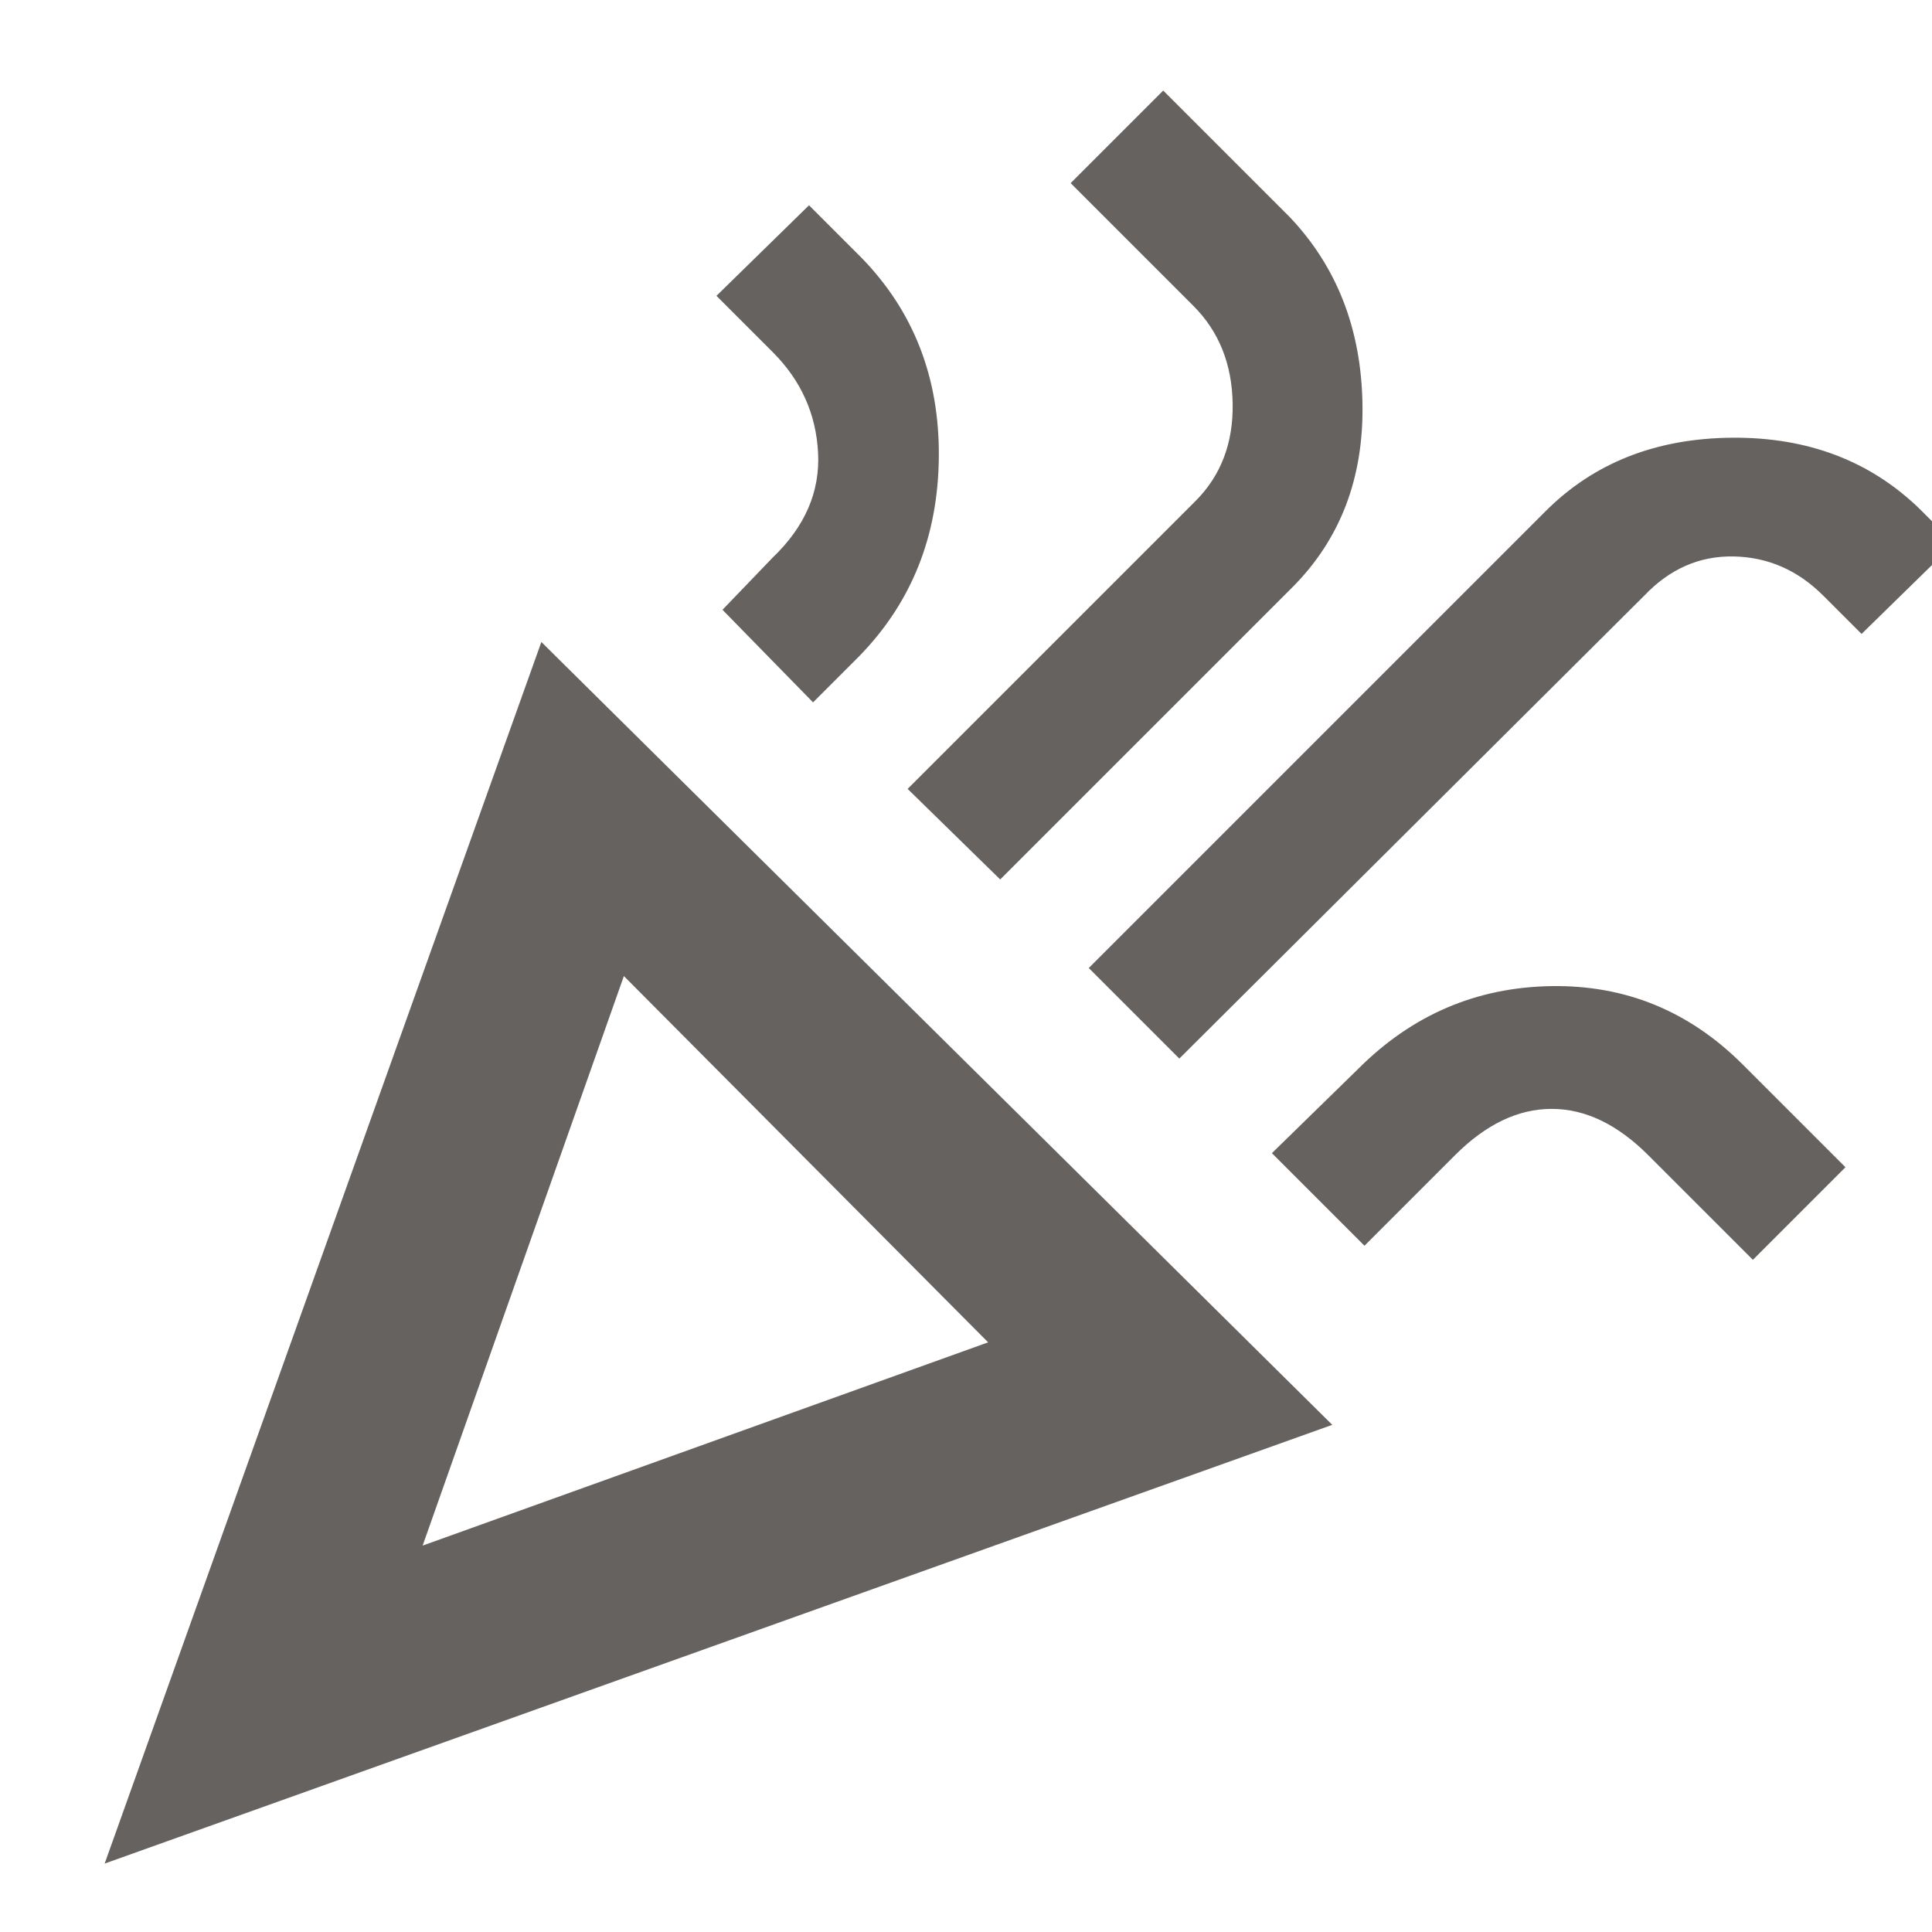
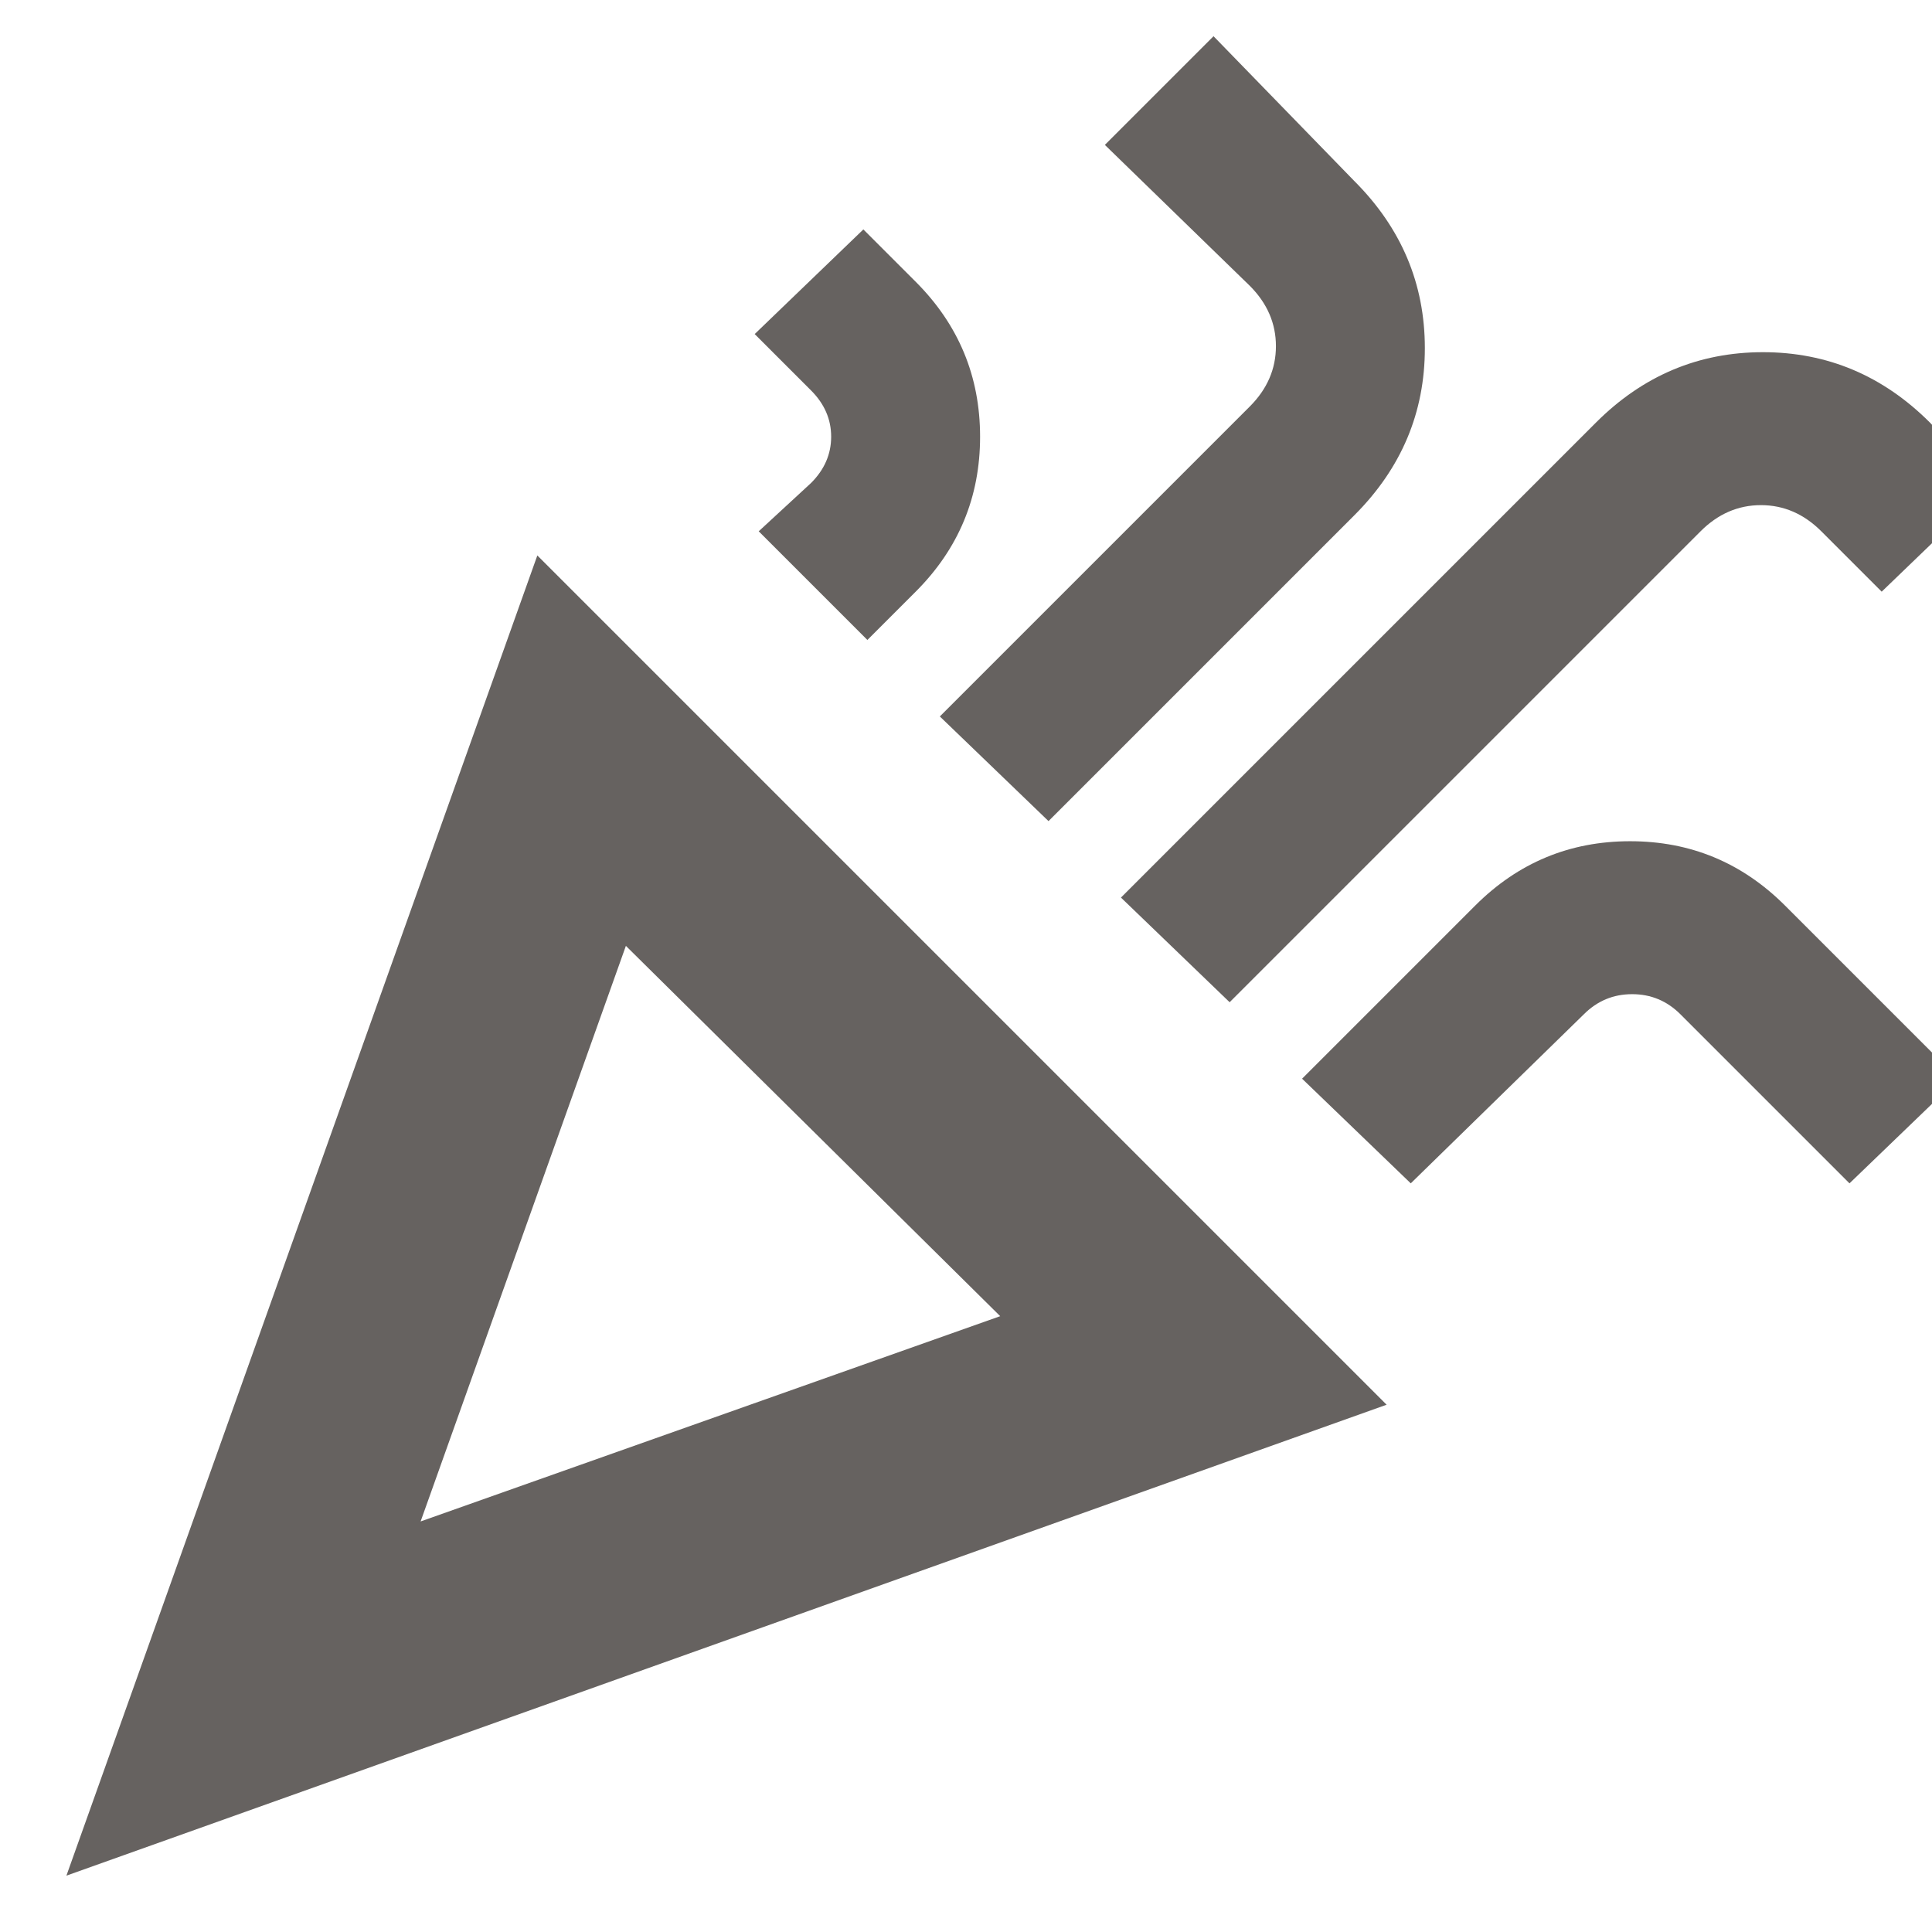
- <svg xmlns="http://www.w3.org/2000/svg" height="48" width="48" fill="#666260">
-   <path d="M2.6 46.3 13.45 15.95 33.1 35.4ZM10.5 38.4 24.55 33.35 15.5 24.25ZM29.3 26.3 27.05 24.05 38.4 12.7Q40.2 10.9 43.025 10.875Q45.85 10.85 47.7 12.65L48.55 13.5L46.25 15.75L45.3 14.8Q44.35 13.85 43.075 13.825Q41.8 13.8 40.85 14.8ZM20.2 17.45 17.95 15.15 19.2 13.85Q20.4 12.7 20.325 11.25Q20.25 9.8 19.2 8.75L17.8 7.35L20.1 5.1L21.4 6.4Q23.35 8.4 23.325 11.35Q23.3 14.3 21.35 16.3ZM24.85 21.85 22.55 19.6 29.7 12.45Q30.65 11.5 30.625 10.025Q30.6 8.55 29.65 7.6L26.6 4.55L28.9 2.25L32.05 5.4Q33.8 7.25 33.85 10.025Q33.9 12.8 32.1 14.6ZM33.9 30.95 31.6 28.65 33.75 26.55Q35.75 24.55 38.525 24.5Q41.3 24.45 43.3 26.45L45.85 29L43.55 31.3L40.95 28.7Q39.8 27.55 38.55 27.55Q37.3 27.55 36.15 28.7ZM10.5 38.4Z" />
+ <svg xmlns="http://www.w3.org/2000/svg" height="24" width="24" fill="#666260">
+   <path d="m.825 23.3 5.85-16.4 10.55 10.55Zm4.4-4.4 7.2-2.55-4.65-4.6Zm10.05-6.45-1.35-1.3 5.9-5.9q.875-.875 2.075-.875 1.2 0 2.075.875l.75.8-1.35 1.3-.75-.75q-.325-.325-.75-.325t-.75.325Zm-4.5-4.5L9.425 6.6l.65-.6q.25-.25.25-.575 0-.325-.25-.575l-.7-.7 1.35-1.3.65.65q.8.8.8 1.925t-.8 1.925Zm2.25 2.25-1.35-1.3 3.85-3.85q.325-.325.325-.75t-.325-.75l-1.8-1.75 1.35-1.35 1.75 1.8q.875.875.875 2.075 0 1.2-.875 2.075Zm4.5 4.5-1.35-1.3 2.15-2.15q.8-.8 1.925-.8t1.925.8l2.15 2.15-1.35 1.3-2.1-2.1q-.25-.25-.6-.25t-.6.25Zm-12.3 4.2Z" />
</svg>
